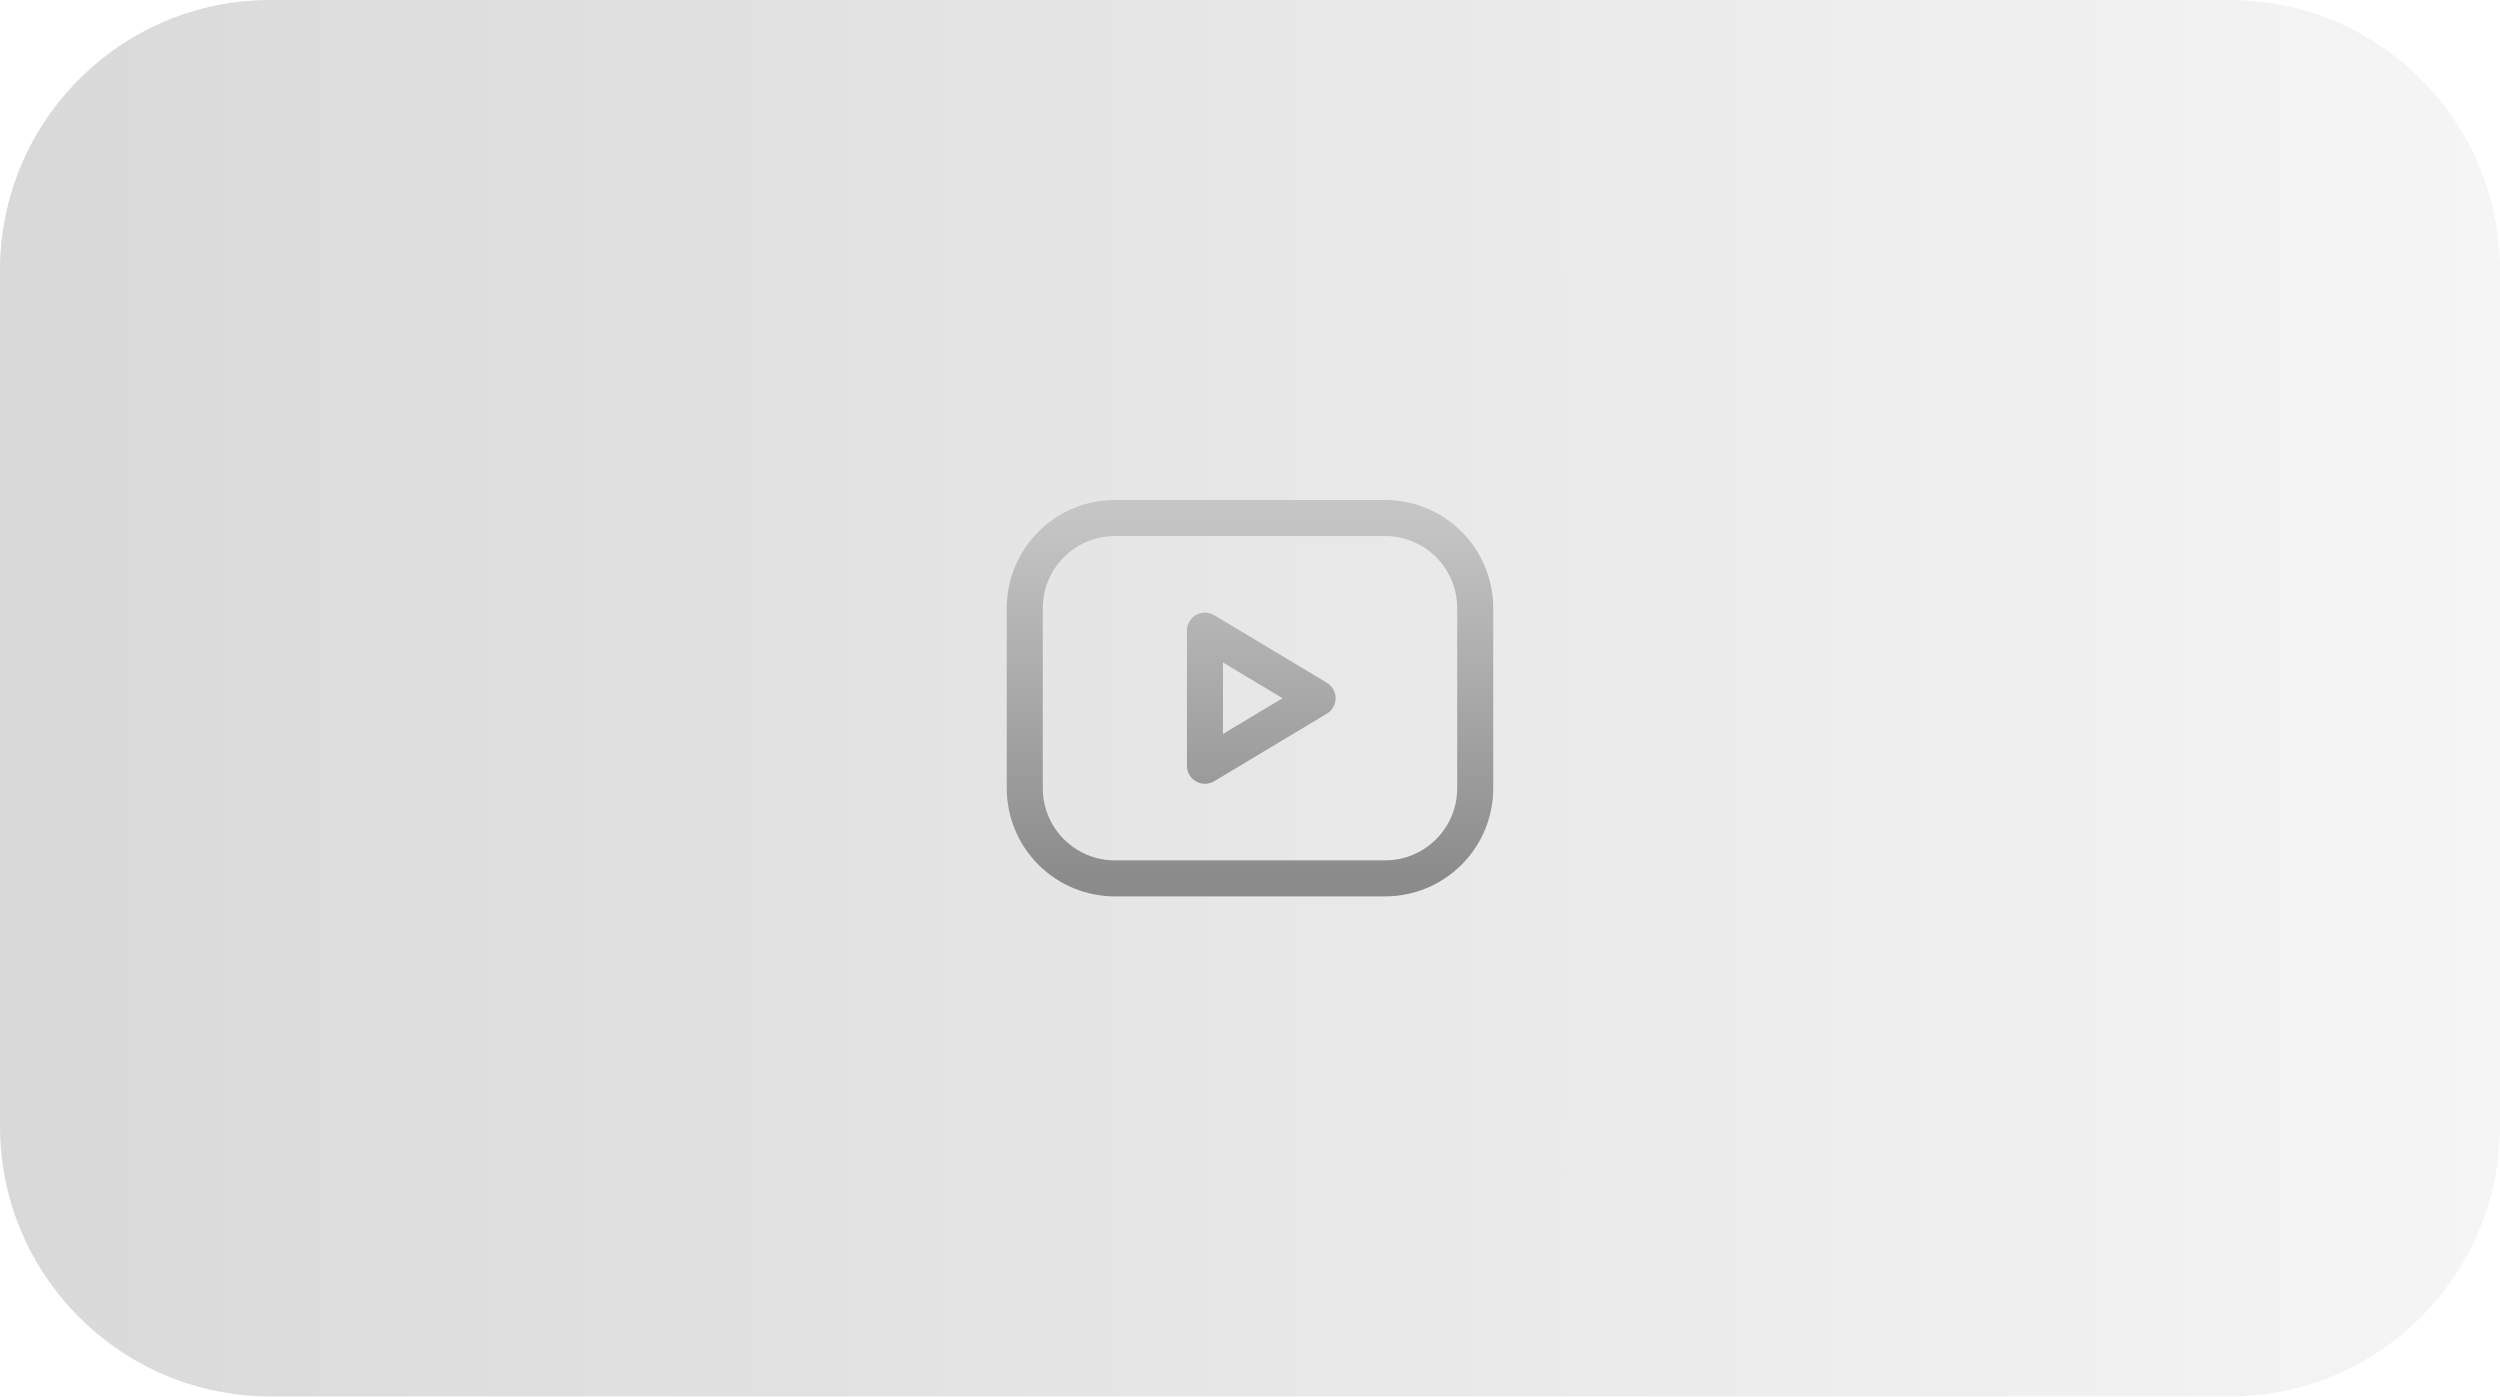
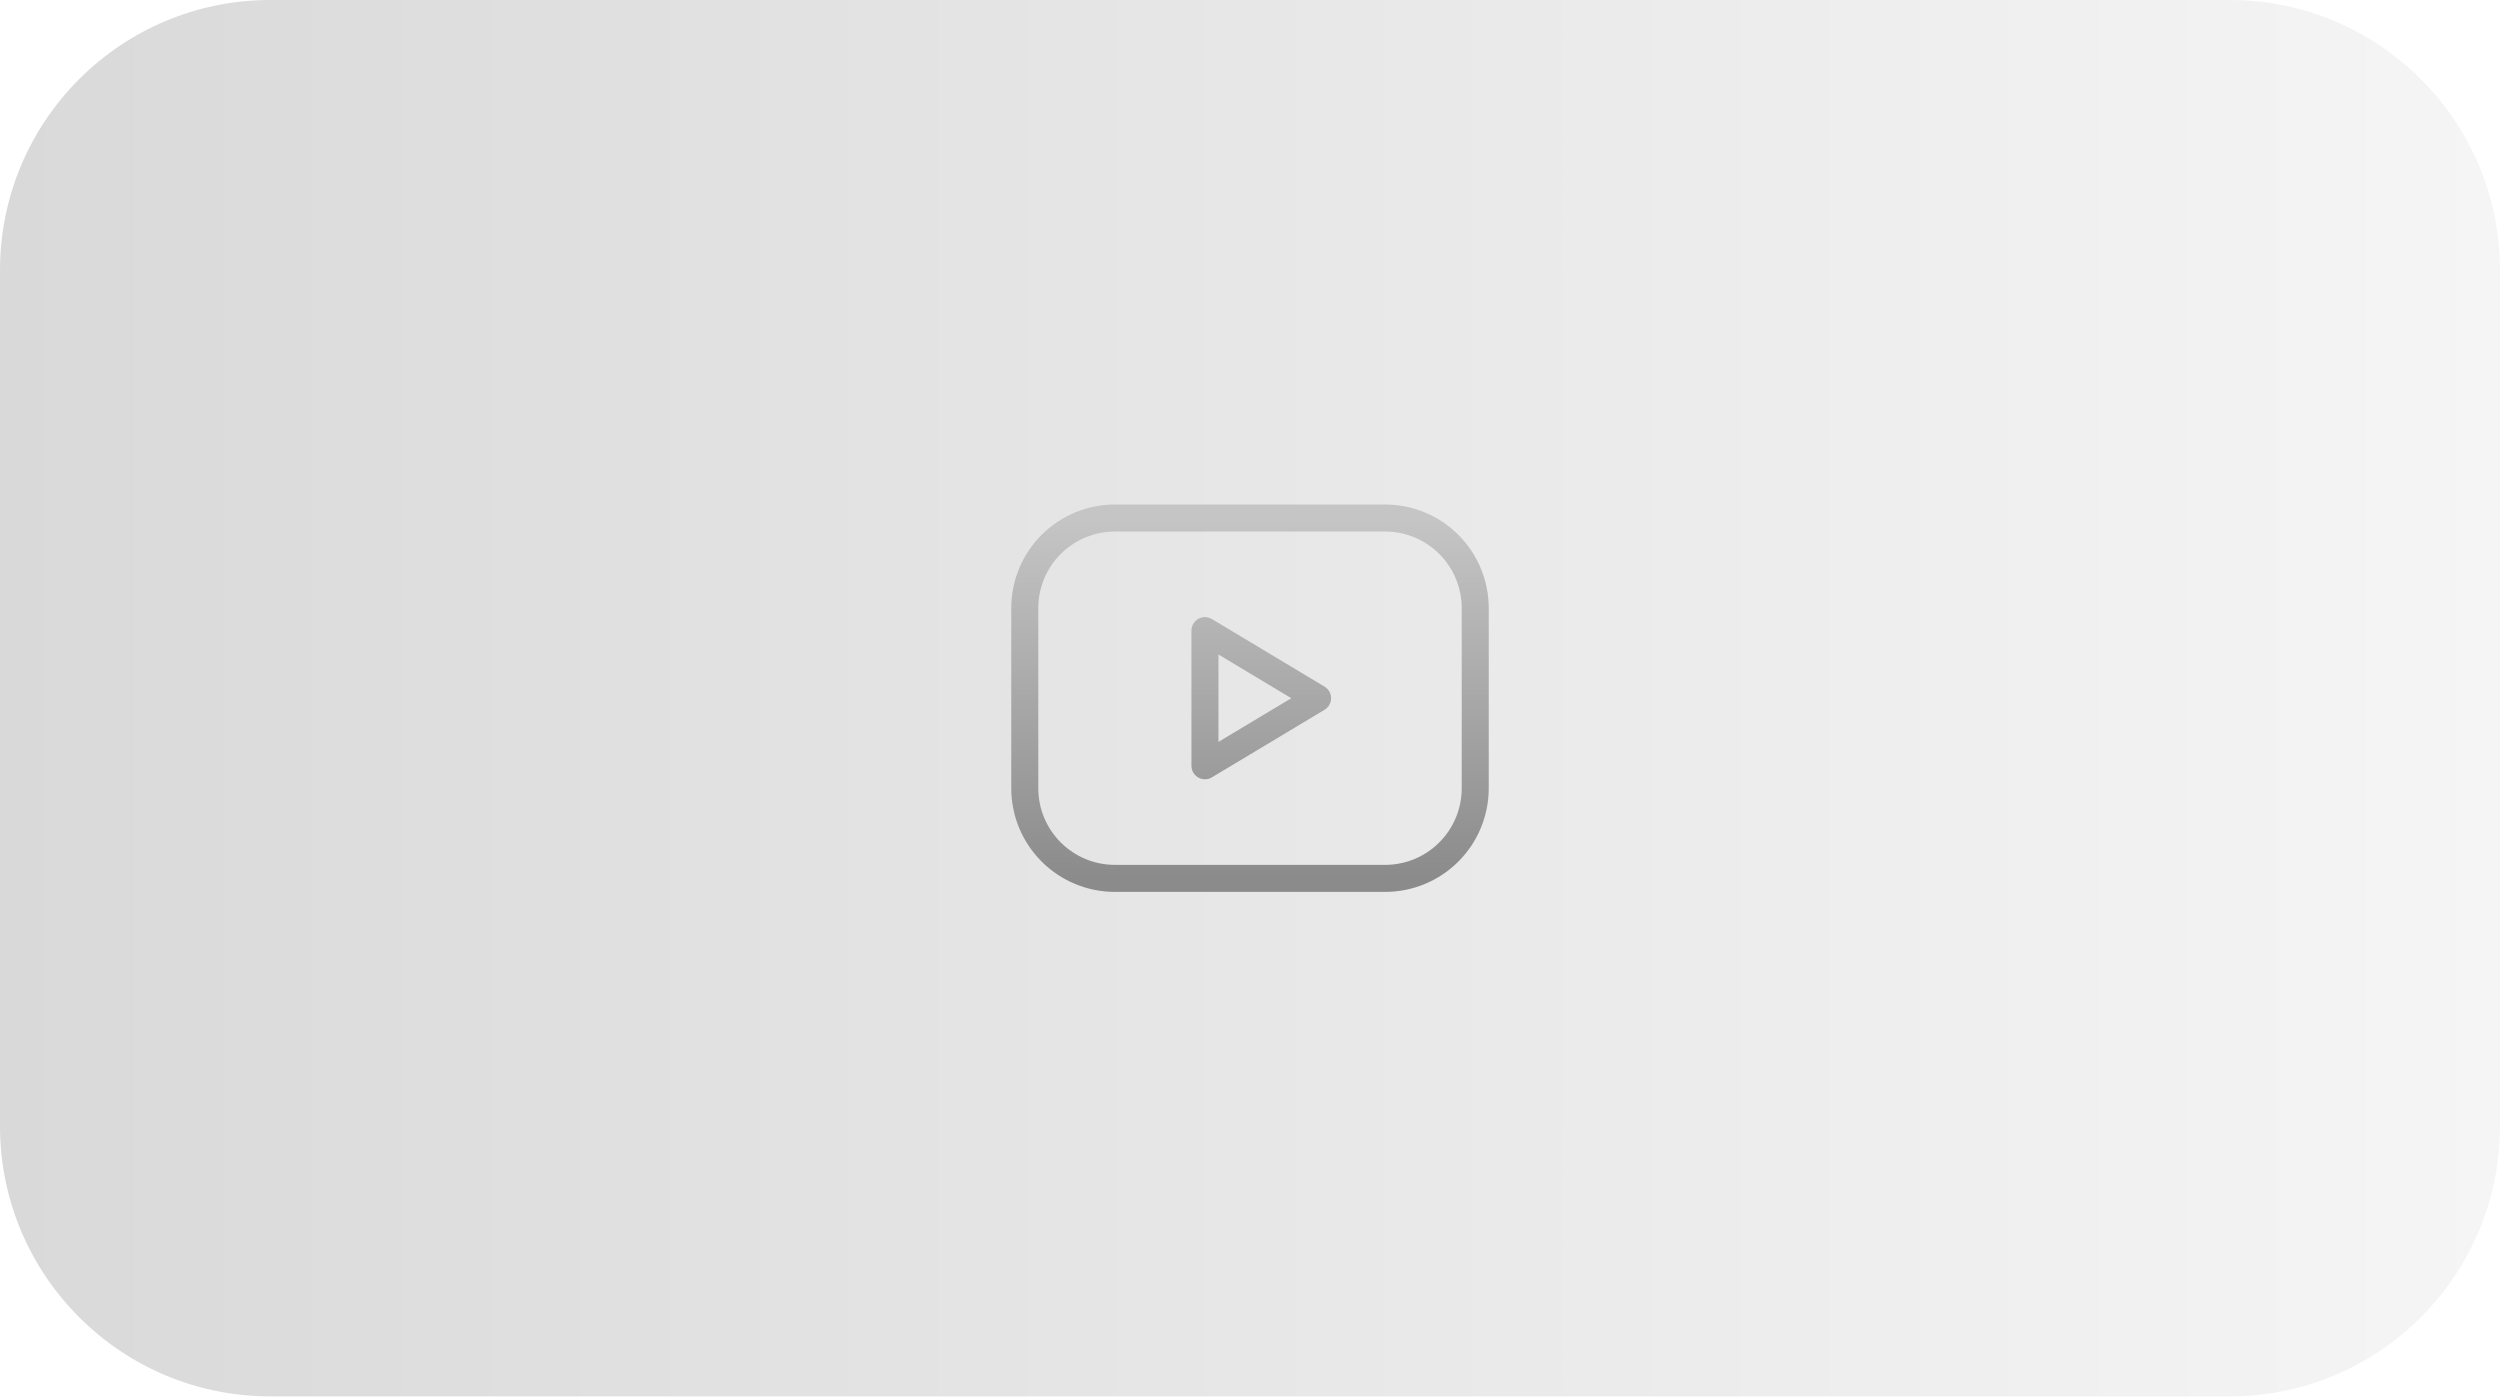
<svg xmlns="http://www.w3.org/2000/svg" preserveAspectRatio="none" overflow="visible" style="display: block;" width="111" height="62" viewBox="0 0 111 62" fill="none">
  <g id="tabler-icon-brand-youtube">
    <rect width="111" height="62" rx="12" fill="url(#paint0_linear_0_4)" />
    <g id="Vector">
-       <path d="M45.5 27C45.5 25.939 45.921 24.922 46.672 24.172C47.422 23.421 48.439 23 49.5 23H61.5C62.561 23 63.578 23.421 64.328 24.172C65.079 24.922 65.5 25.939 65.5 27V35C65.5 36.061 65.079 37.078 64.328 37.828C63.578 38.579 62.561 39 61.5 39H49.5C48.439 39 47.422 38.579 46.672 37.828C45.921 37.078 45.5 36.061 45.5 35V27Z" stroke="url(#paint1_linear_0_4)" stroke-width="1.6" stroke-linecap="round" stroke-linejoin="round" />
-       <path d="M53.5 28L58.5 31L53.5 34V28Z" stroke="url(#paint2_linear_0_4)" stroke-width="1.6" stroke-linecap="round" stroke-linejoin="round" />
+       <path d="M45.5 27C45.5 25.939 45.921 24.922 46.672 24.172C47.422 23.421 48.439 23 49.5 23H61.5C62.561 23 63.578 23.421 64.328 24.172C65.079 24.922 65.5 25.939 65.5 27V35C65.5 36.061 65.079 37.078 64.328 37.828C63.578 38.579 62.561 39 61.5 39H49.5C48.439 39 47.422 38.579 46.672 37.828C45.921 37.078 45.5 36.061 45.5 35V27Z" stroke="url(#paint1_linear_0_4)" stroke-width="1.2" stroke-linecap="round" stroke-linejoin="round" />
+       <path d="M53.5 28L58.5 31L53.5 34V28Z" stroke="url(#paint2_linear_0_4)" stroke-width="1.2" stroke-linecap="round" stroke-linejoin="round" />
    </g>
  </g>
  <defs>
    <linearGradient id="paint0_linear_0_4" x1="0" y1="31" x2="111" y2="31" gradientUnits="userSpaceOnUse">
      <stop stop-color="#D9D9D9" />
      <stop offset="1" stop-color="#F5F5F5" />
    </linearGradient>
    <linearGradient id="paint1_linear_0_4" x1="55.5" y1="23" x2="55.5" y2="39" gradientUnits="userSpaceOnUse">
      <stop stop-color="#C5C5C5" />
      <stop offset="1" stop-color="#8B8B8B" />
    </linearGradient>
    <linearGradient id="paint2_linear_0_4" x1="55.5" y1="23" x2="55.5" y2="39" gradientUnits="userSpaceOnUse">
      <stop stop-color="#C5C5C5" />
      <stop offset="1" stop-color="#8B8B8B" />
    </linearGradient>
  </defs>
</svg>
